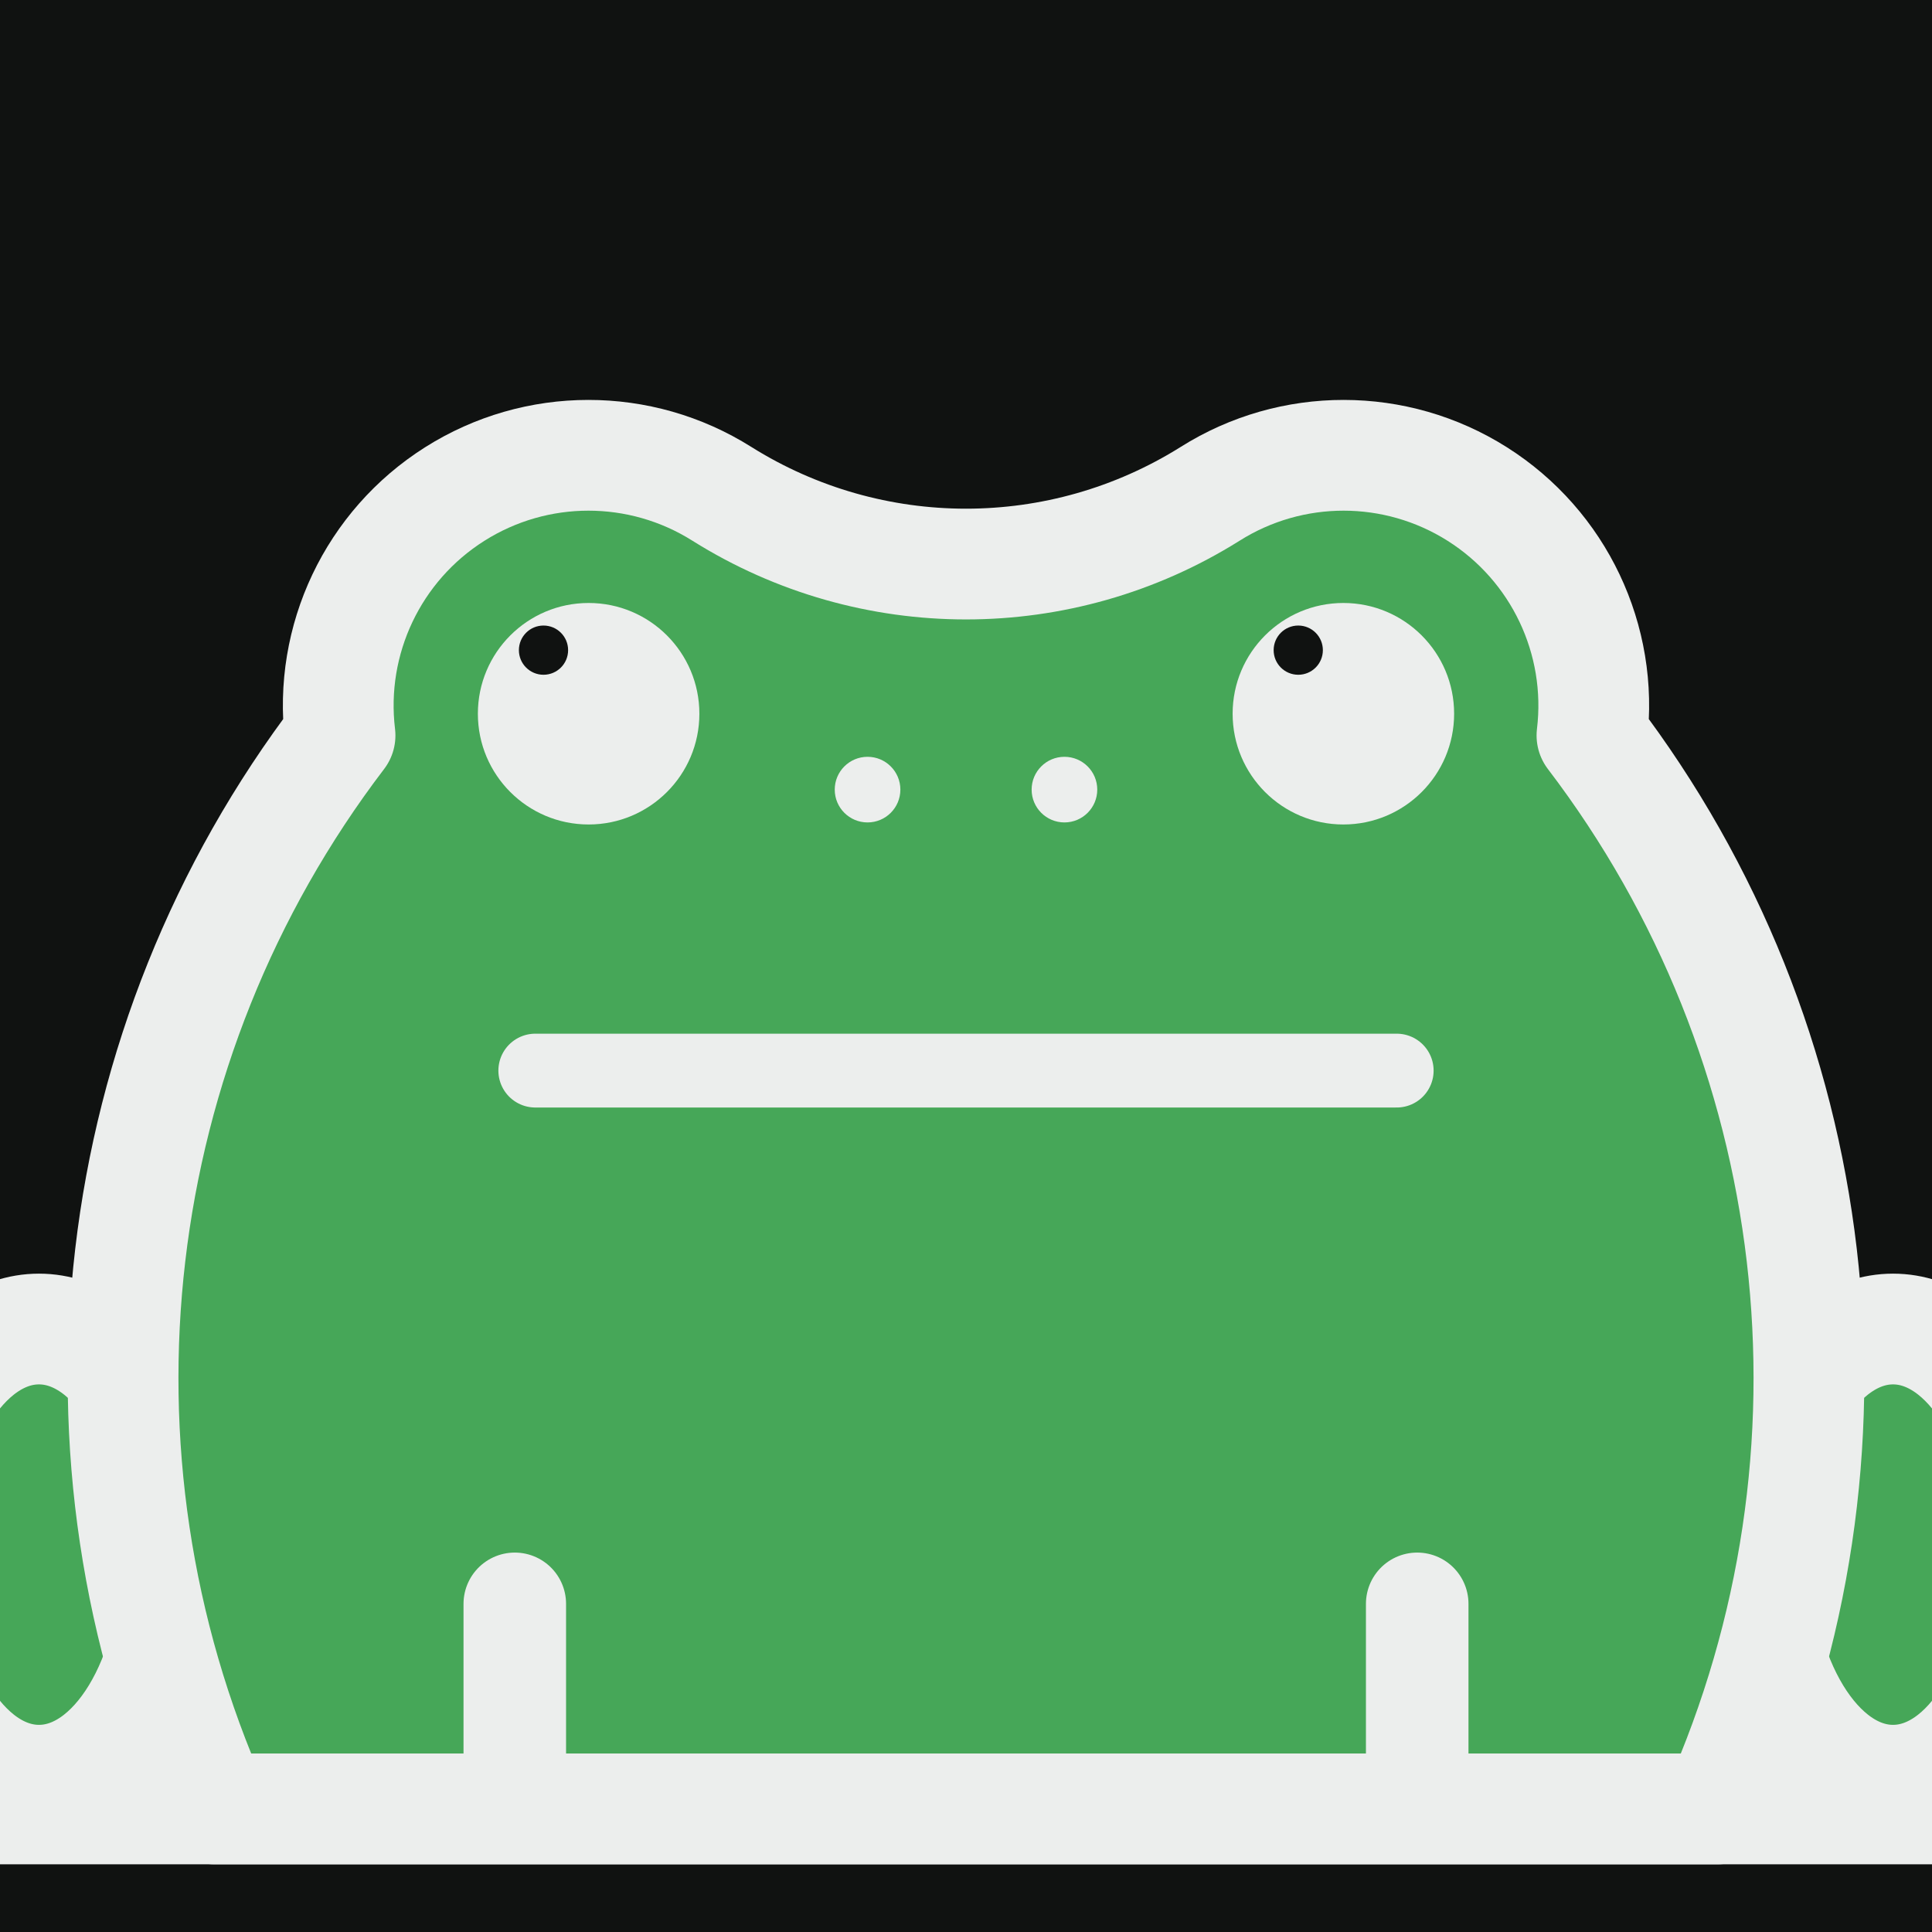
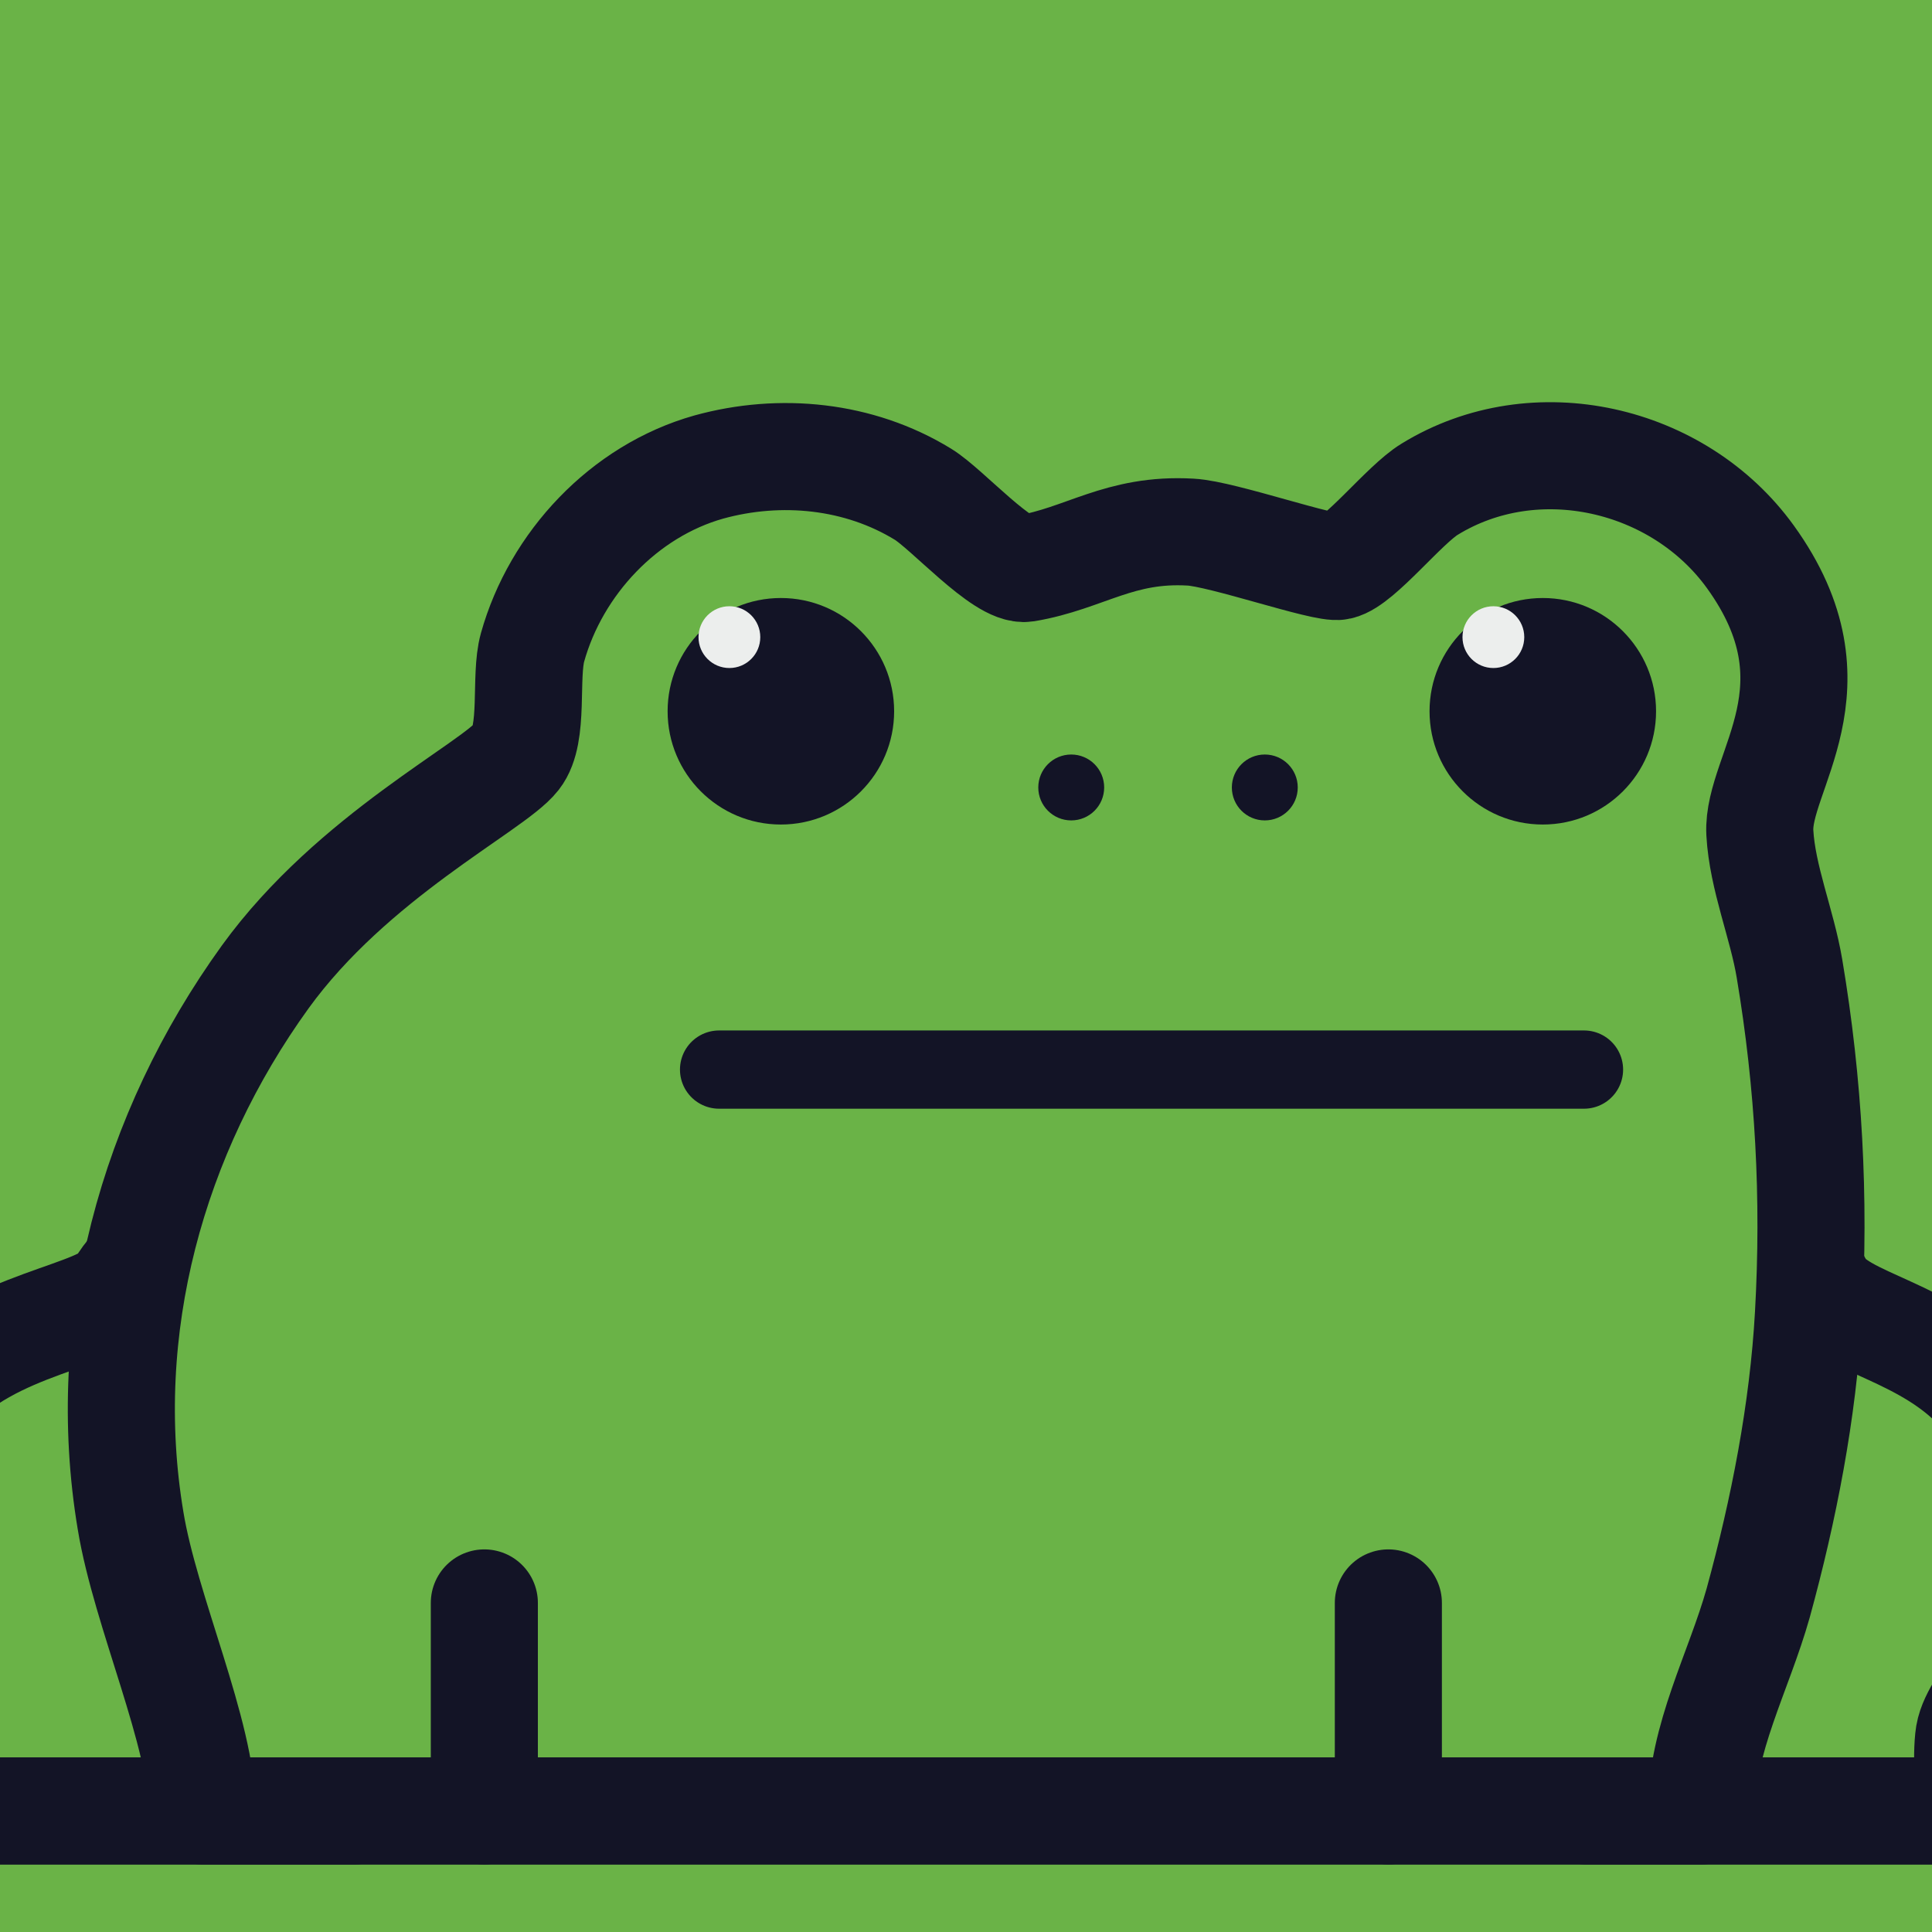
- <svg xmlns="http://www.w3.org/2000/svg" viewBox="0 0 471 471">
+ <svg xmlns="http://www.w3.org/2000/svg" viewBox="0 0 469.1 469.1">
  <style>
    /*
-       16px treatment. At favicon size the 27-unit outline lands on ~0.6px and
-       greys out, and the nostrils and eye glints turn to haze — the mark reads as
-       a green blob with no face. Under 25px we therefore drop those two finest
-       details and thicken every remaining stroke. (It used to scale up 1.17 as
-       well, to spend the margin on the frog; the icon cut has already spent it,
-       and the thicker strokes grow the silhouette on their own.)
+       16px treatment. At favicon size the 26-unit outline lands on ~0.9px and
+       greys out, and the nostrils and eye glints turn to haze — so under 25px we
+       drop those two finest details and thicken every remaining stroke.
+       The eyes need more than that. They are dark, and they sit 22 units under a
+       brow that is also dark; thickened, the brow closes over them and the frog
+       loses its face entirely. So at this size the eye collapses to its glint —
+       light, smaller, and dropped clear of the brow. Verified at 16/20/24px: a
+       dark eye is invisible at every weight, a light one reads at all three.
      Browsers rasterise a favicon by rendering the SVG at the requested size, so
      this matches on the 16px and 20px requests only; 32px and up get the full
      mark. A renderer that ignores it falls back to the full mark, which is a
      soft favicon, not a broken one.
    */
    @media (max-width: 24px) {
-       .frog { stroke-width: 40 }
-       .feet { stroke-width: 36 }
+       .frog { stroke-width: 36 }
      .mouth { stroke-width: 26 }
-       .eye { r: 32px }
+       .eye { r: 26px; cy: 84px; fill: #ECEEED }
      .fine { display: none }
    }
  </style>
-   <rect id="ground" width="100%" height="100%" fill="#101211" />
-   <g id="pad" transform="translate(-52.5 97)">
-     <g class="frog" fill="#46A758" stroke="#ECEEED" stroke-width="27" stroke-linecap="round" stroke-linejoin="round">
-       <ellipse cx="62" cy="282" rx="33.5" ry="55" />
-       <ellipse cx="514" cy="282" rx="33.5" ry="55" />
-       <path id="body" d="M104.8 344            A258.5 258.5 0 0 1 135.4 82.3            A61 61 0 0 1 228.5 23.4            A112 112 0 0 0 347.5 23.4            A61 61 0 0 1 440.6 82.3            A258.5 258.5 0 0 1 471.2 344            Z" />
-       <path class="feet" fill="none" stroke-width="25" d="M178 294v50M398 294v50" />
-       <path class="mouth" fill="none" stroke-width="18" d="M183 164h210" />
-       <path fill="none" d="M15 344h546" />
+   <rect id="ground" width="100%" height="100%" fill="#6AB347" />
+   <g id="pad" transform="translate(-58.4 96.7)">
+     <g class="frog" fill="#6AB347" stroke="#131426" stroke-width="26" stroke-linecap="round" stroke-linejoin="round">
+       <path d="M132.5 176.5 C129.3 179.1 92.4 206.4 87.8 215.5 C84.1 222.9 55.8 224.3 41.5 241.5 C28.9 256.7 24.2 284.6 33.2 302.5 C35.7 307.6 43.7 320.9 44.5 325.5 C45.3 330.3 45.3 341.1 45.4 343 L144.5 343 Z" />
+       <path d="M455.5 176.5 C458.7 179.1 495.6 206.4 500.2 215.5 C504.7 224.6 527 226.2 540.5 242.5 C556.1 261.2 554.1 290 543.8 310.5 C541.7 314.7 537.3 319.8 536.5 324.5 C535.7 329.5 536.5 340.9 536.5 343 L443.5 343 Z" />
+       <path id="body" d="M107.5 343 C107.5 324.4 93.7 294.5 90.1 272.5 C82.3 225.8 95.3 178.6 122.8 140.5            C144 111.2 178.1 94.4 183.8 87.1 C188.2 81.5 185.7 67.7 187.7 60.5            C193.4 40.1 209.9 22.5 230.5 16.7 C247.9 11.9 267 13.8 282.5 23.3            C288.4 26.9 301.9 42.2 307.5 41.3 C321.8 38.9 330.2 31.5 347.5 32.5            C355.2 32.9 380.1 41.6 383.5 40.8 C388.5 39.7 399.4 25.8 405.5 22.1            C431.2 6.3 466 14.4 483.4 38.5 C506.2 70.1 484.9 90.8 485.7 105.5            C486.3 116.4 491.1 127.7 492.9 138.5 C497.6 166.5 499.1 194.1 497.5 222.5            C496.2 245.9 491.5 269.9 485.3 292.5 C480.6 309.2 471.5 325.5 471.5 343 Z" />
+       <path fill="none" d="M176 292.5V343M395.5 292.5V343" />
+       <path class="mouth" fill="none" stroke-width="19" d="M233 163H443" />
+       <path fill="none" d="M14.5 343H560.5" />
    </g>
-     <g fill="#ECEEED">
-       <circle class="eye" cx="196" cy="77" r="27" />
-       <circle class="eye" cx="380" cy="77" r="27" />
-       <circle class="fine" cx="264" cy="95.5" r="8" />
-       <circle class="fine" cx="312" cy="95.5" r="8" />
+     <g fill="#131426">
+       <circle class="eye" cx="248" cy="76" r="27.5" />
+       <circle class="eye" cx="433" cy="76" r="27.5" />
+       <circle class="fine" cx="318.5" cy="94.5" r="8" />
+       <circle class="fine" cx="365.5" cy="94.5" r="8" />
    </g>
-     <g class="fine" fill="#101211">
-       <circle cx="185" cy="61.5" r="6" />
-       <circle cx="369" cy="61.5" r="6" />
+     <g class="fine" fill="#ECEEED">
+       <circle cx="235.5" cy="58" r="7.5" />
+       <circle cx="421" cy="58" r="7.5" />
    </g>
  </g>
</svg>
